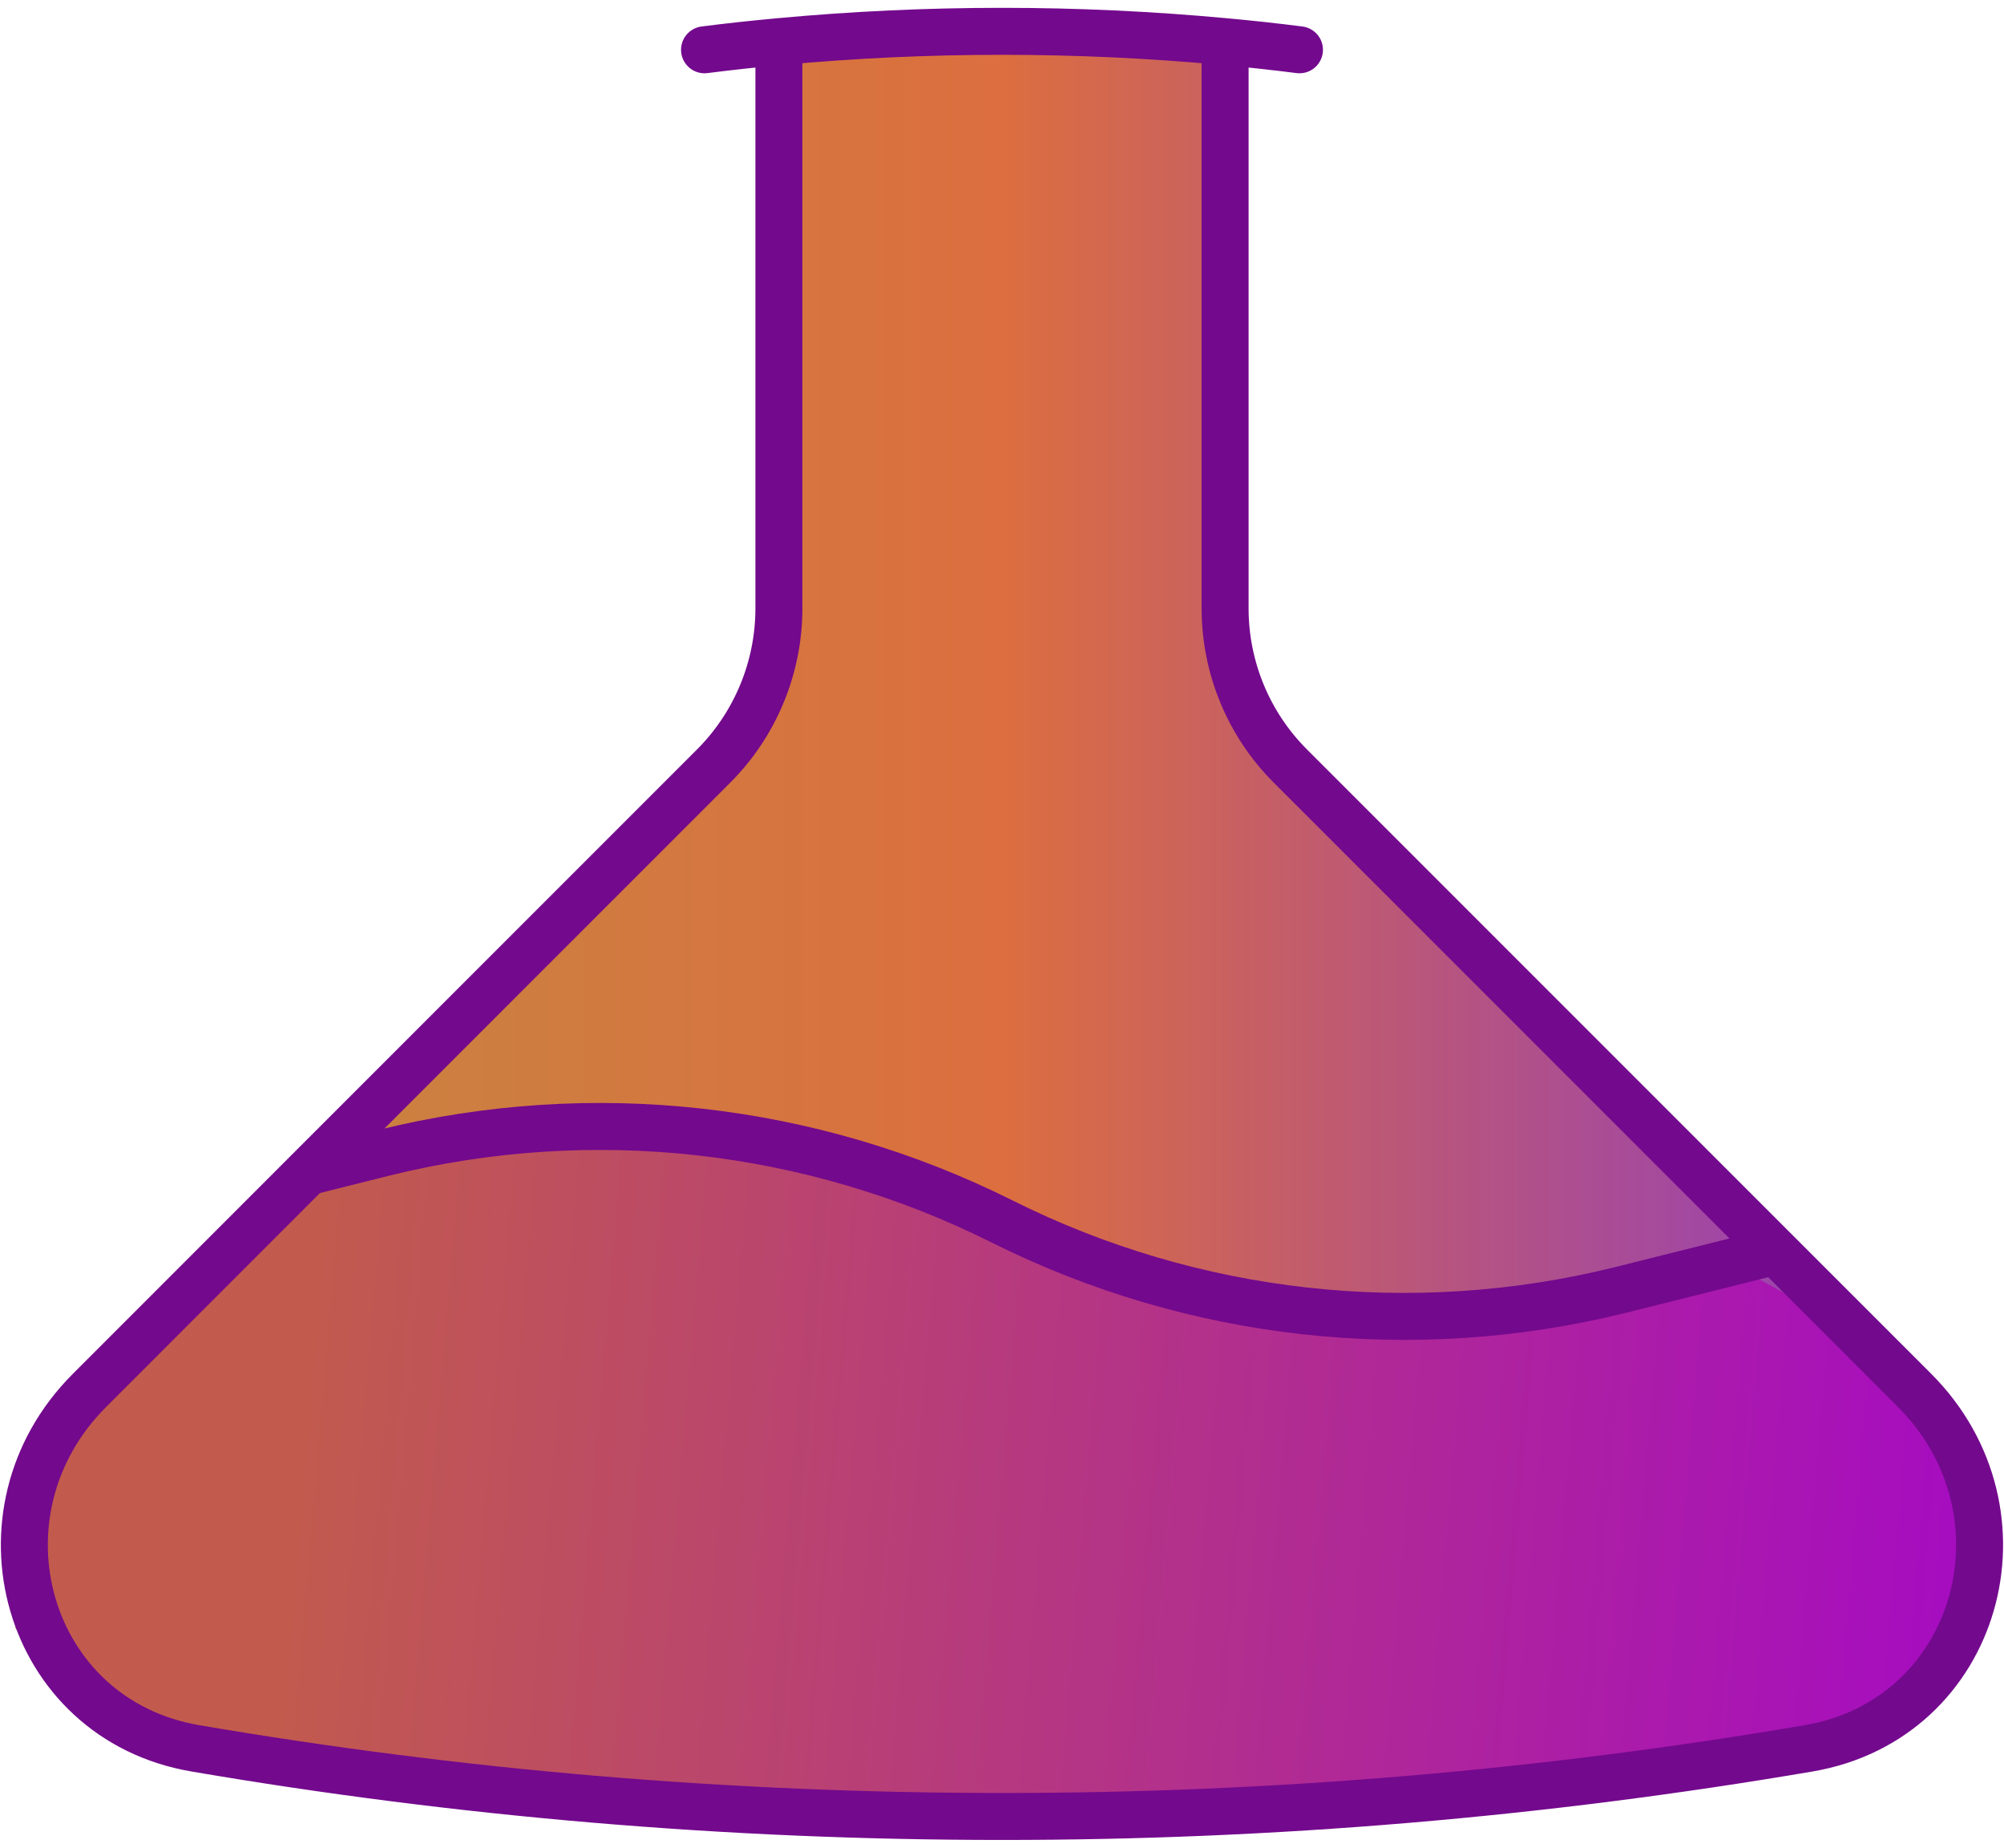
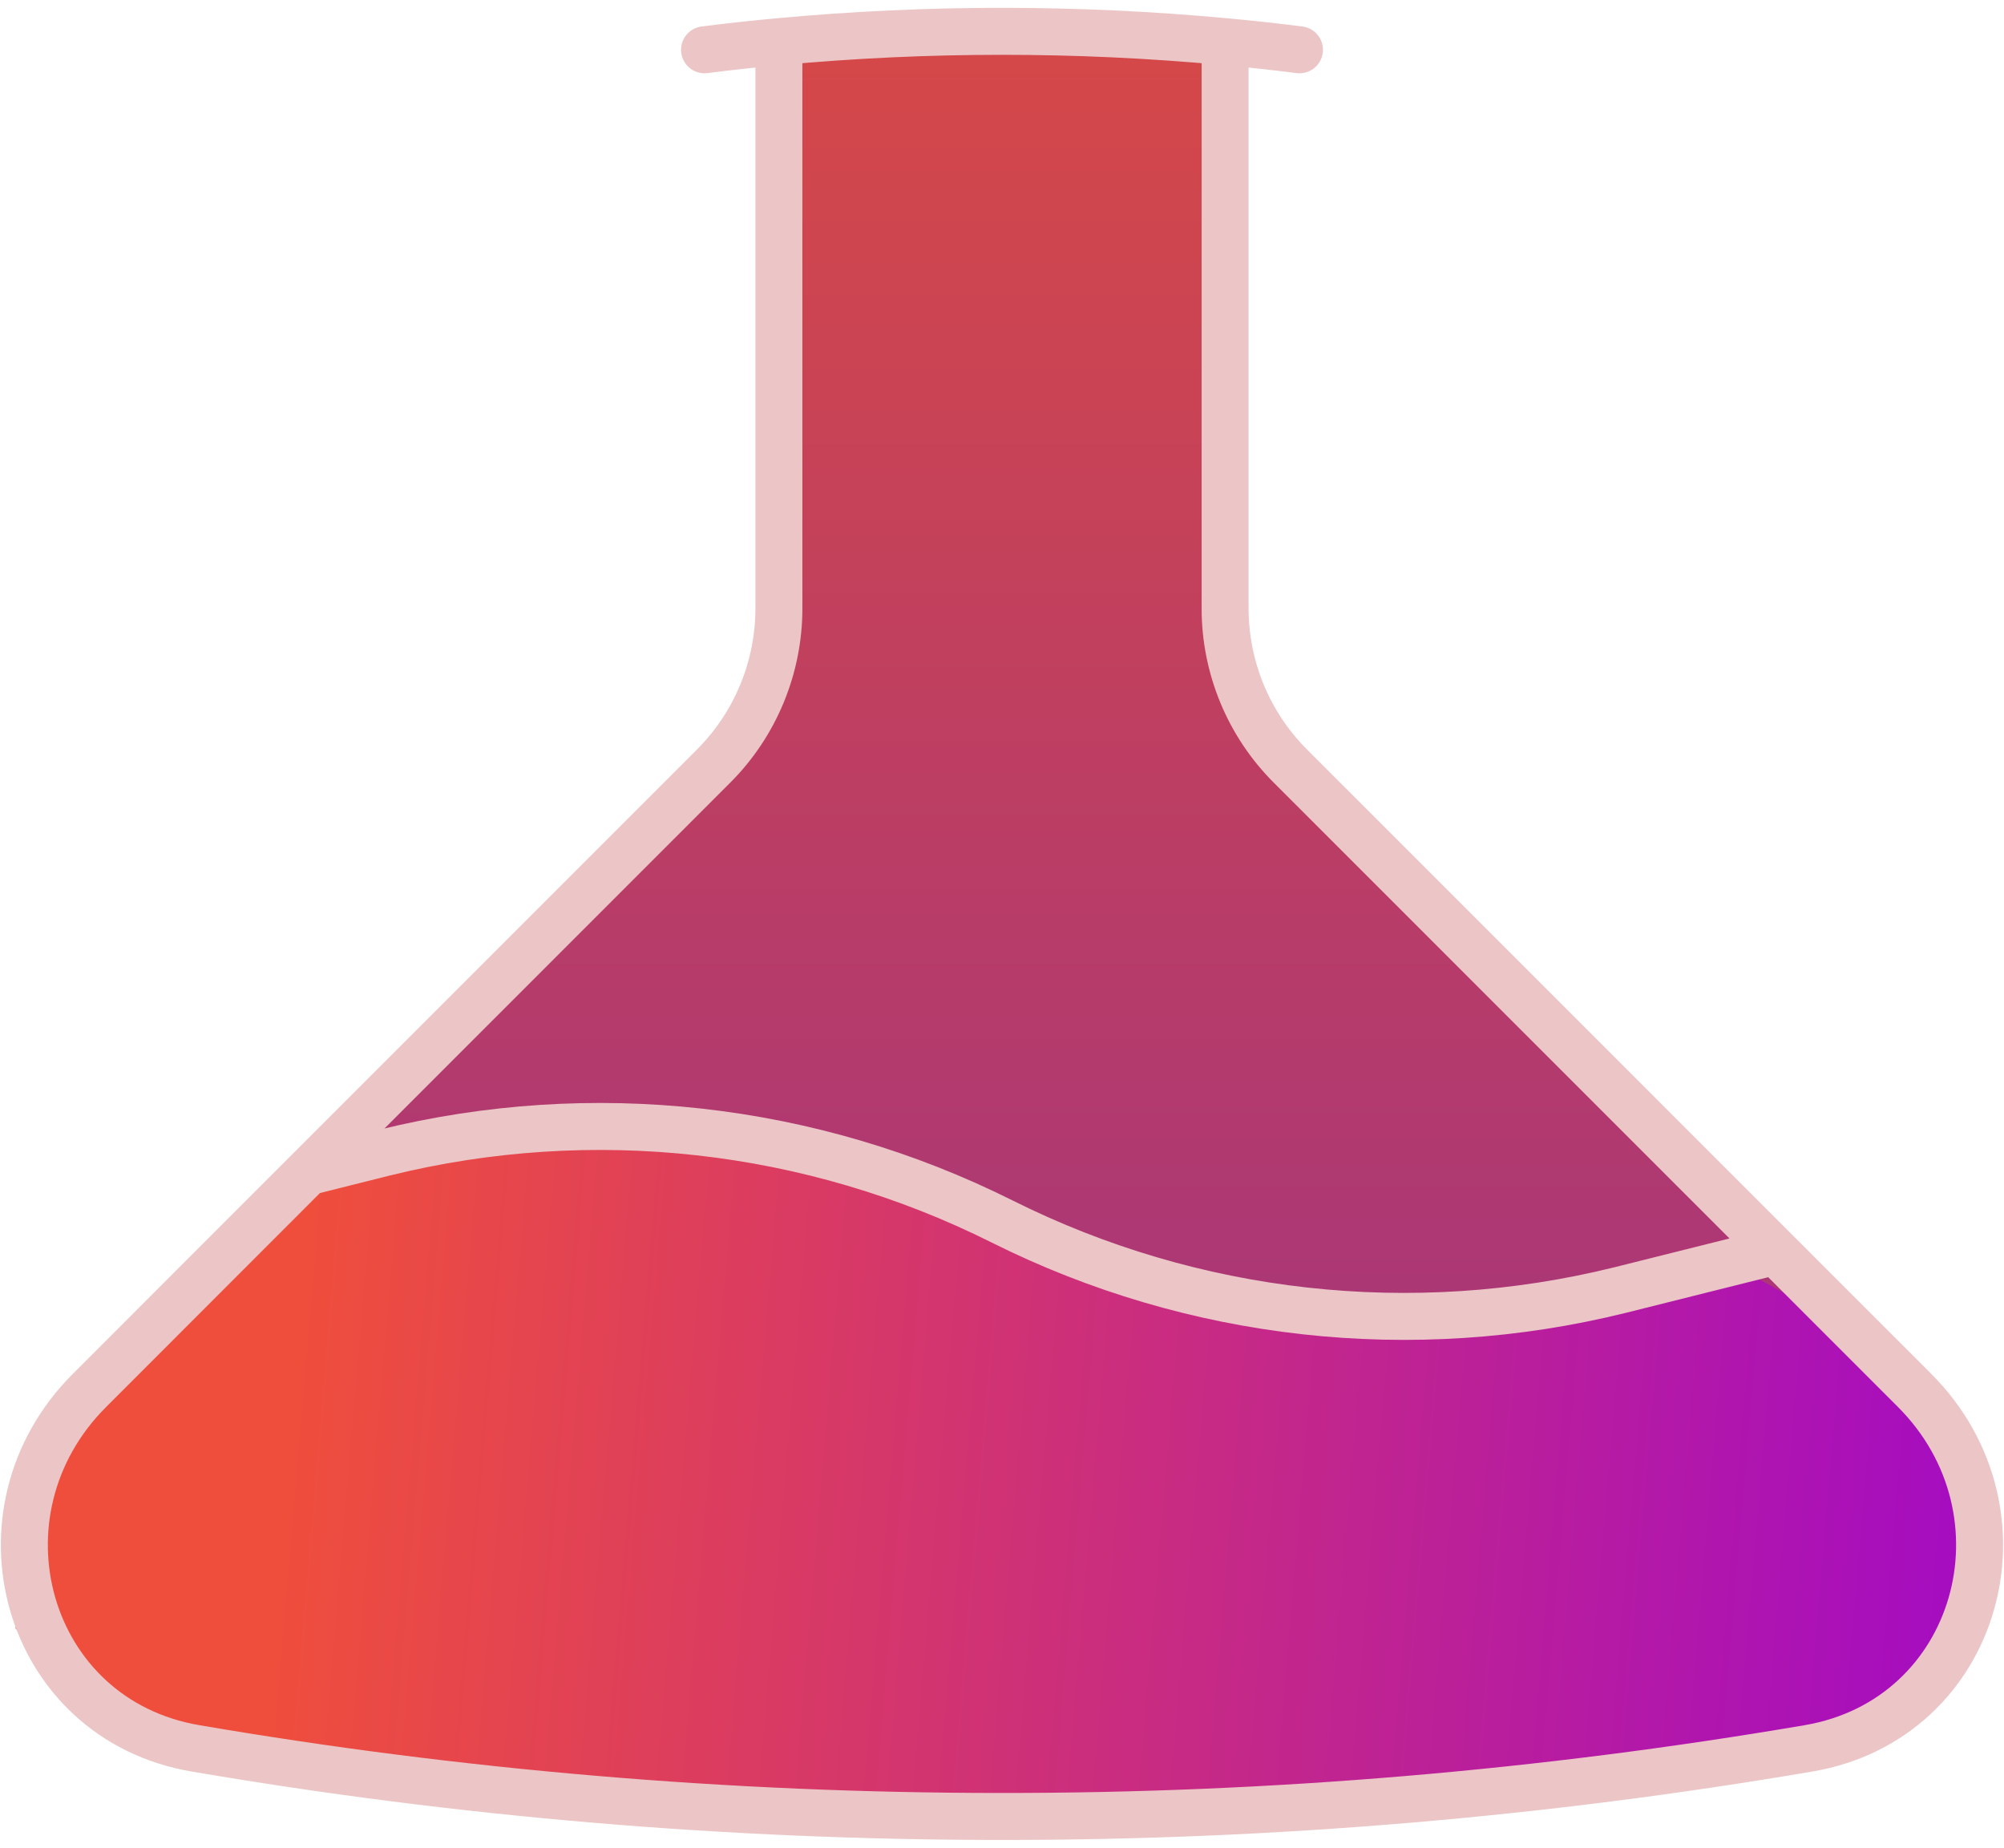
<svg xmlns="http://www.w3.org/2000/svg" width="128" height="118" viewBox="0 0 128 118" fill="none">
-   <path d="M49 42.003V3.503C65.8 1.503 75 2.336 78 3.503V33.003C78 41.003 79.333 44.669 80 45.503C90 55.502 114.5 79.502 123 91.003C131.406 102.376 121.167 109.836 116 111.503L65 116.003C48.833 116.336 14.6 115.503 7 109.503C-0.6 103.503 1.5 94.669 3.5 91.003L45.5 49.003L49 42.003Z" fill="url(#paint0_linear_825_670)" stroke="#73098D" />
-   <path d="M36.5 71.002L19 75.002L18 76.002L1 94.002V104.002L8 110.002L31.5 115.502H73L108 112.002L121 110.002L125.5 102.502V94.002L117.5 84.502L112 81.502L89 84.502L73 81.502L56.5 75.002L36.5 71.002Z" fill="url(#paint1_linear_825_670)" />
-   <path d="M49.75 2.661V38.85C49.75 40.721 49.381 42.574 48.665 44.303C47.949 46.032 46.9 47.603 45.576 48.926L19.667 74.836M49.75 2.661C48.16 2.807 46.577 2.978 45 3.18M49.75 2.661C59.23 1.78 68.77 1.78 78.25 2.661M19.667 74.836L24.543 73.613C37.799 70.338 51.788 71.894 64 78.002C76.212 84.111 90.201 85.667 103.457 82.391L113.4 79.902M19.667 74.836L5.721 88.788C-2.088 96.584 1.598 109.796 12.478 111.651C29.224 114.514 46.438 116.002 64 116.002C81.266 116.008 98.501 114.553 115.522 111.651C126.396 109.796 130.082 96.584 122.279 88.782L113.4 79.902M78.25 2.661V38.85C78.25 42.631 79.751 46.26 82.424 48.926L113.4 79.902M78.25 2.661C79.84 2.807 81.423 2.978 83 3.18" stroke="#73098D" stroke-width="3" stroke-linecap="round" stroke-linejoin="round" />
+   <path d="M49 42.002V3.502C65.8 1.502 75 2.336 78 3.502V33.002C78 41.002 79.333 44.669 80 45.502C90 55.502 114.5 79.502 123 91.002C131.406 102.375 121.167 109.836 116 111.502L65 116.002C48.833 116.336 14.6 115.502 7 109.502C-0.6 103.502 1.5 94.669 3.5 91.002L45.5 49.002L49 42.002Z" fill="url(#paint0_linear_906_188)" stroke="#ECC6C6" />
+   <path d="M36.5 71.002L19 75.002L18 76.002L1 94.002V104.002L8 110.002L31.5 115.502H73L108 112.002L121 110.002L125.5 102.502V94.002L117.5 84.502L112 81.502L89 84.502L73 81.502L56.5 75.002L36.5 71.002Z" fill="url(#paint1_linear_906_188)" />
+   <path d="M49.75 2.661V38.85C49.75 40.721 49.381 42.574 48.665 44.303C47.949 46.032 46.9 47.603 45.576 48.926L19.667 74.836M49.75 2.661C48.16 2.807 46.577 2.978 45 3.18M49.75 2.661C59.23 1.78 68.77 1.78 78.25 2.661M19.667 74.836L24.543 73.613C37.799 70.338 51.788 71.894 64 78.002C76.212 84.111 90.201 85.667 103.457 82.391L113.4 79.902M19.667 74.836L5.721 88.788C-2.088 96.584 1.598 109.796 12.478 111.651C29.224 114.514 46.438 116.002 64 116.002C81.266 116.008 98.501 114.553 115.522 111.651C126.396 109.796 130.082 96.584 122.279 88.782L113.4 79.902M78.25 2.661V38.85C78.25 42.631 79.751 46.26 82.424 48.926L113.4 79.902M78.25 2.661C79.84 2.807 81.423 2.978 83 3.18" stroke="#ECC6C6" stroke-width="3" stroke-linecap="round" stroke-linejoin="round" />
  <defs>
-     <linearGradient id="paint0_linear_825_670" x1="1.63" y1="59.181" x2="142.483" y2="59.181" gradientUnits="userSpaceOnUse">
-       <stop offset="0.047" stop-color="#C48841" />
-       <stop offset="0.443" stop-color="#DC6E3F" />
-       <stop offset="1" stop-color="#690EDD" stop-opacity="0.854" />
+     <linearGradient id="paint0_linear_906_188" x1="63.914" y1="2.295" x2="63.914" y2="116.065" gradientUnits="userSpaceOnUse">
+       <stop stop-color="#D54848" />
+       <stop offset="1" stop-color="#9A3088" />
    </linearGradient>
-     <linearGradient id="paint1_linear_825_670" x1="19" y1="84.002" x2="125" y2="93.002" gradientUnits="userSpaceOnUse">
-       <stop stop-color="#C25B4D" />
+     <linearGradient id="paint1_linear_906_188" x1="19" y1="84.002" x2="125" y2="93.002" gradientUnits="userSpaceOnUse">
+       <stop stop-color="#EF4E3C" />
      <stop offset="1" stop-color="#A60DBF" />
    </linearGradient>
  </defs>
</svg>
